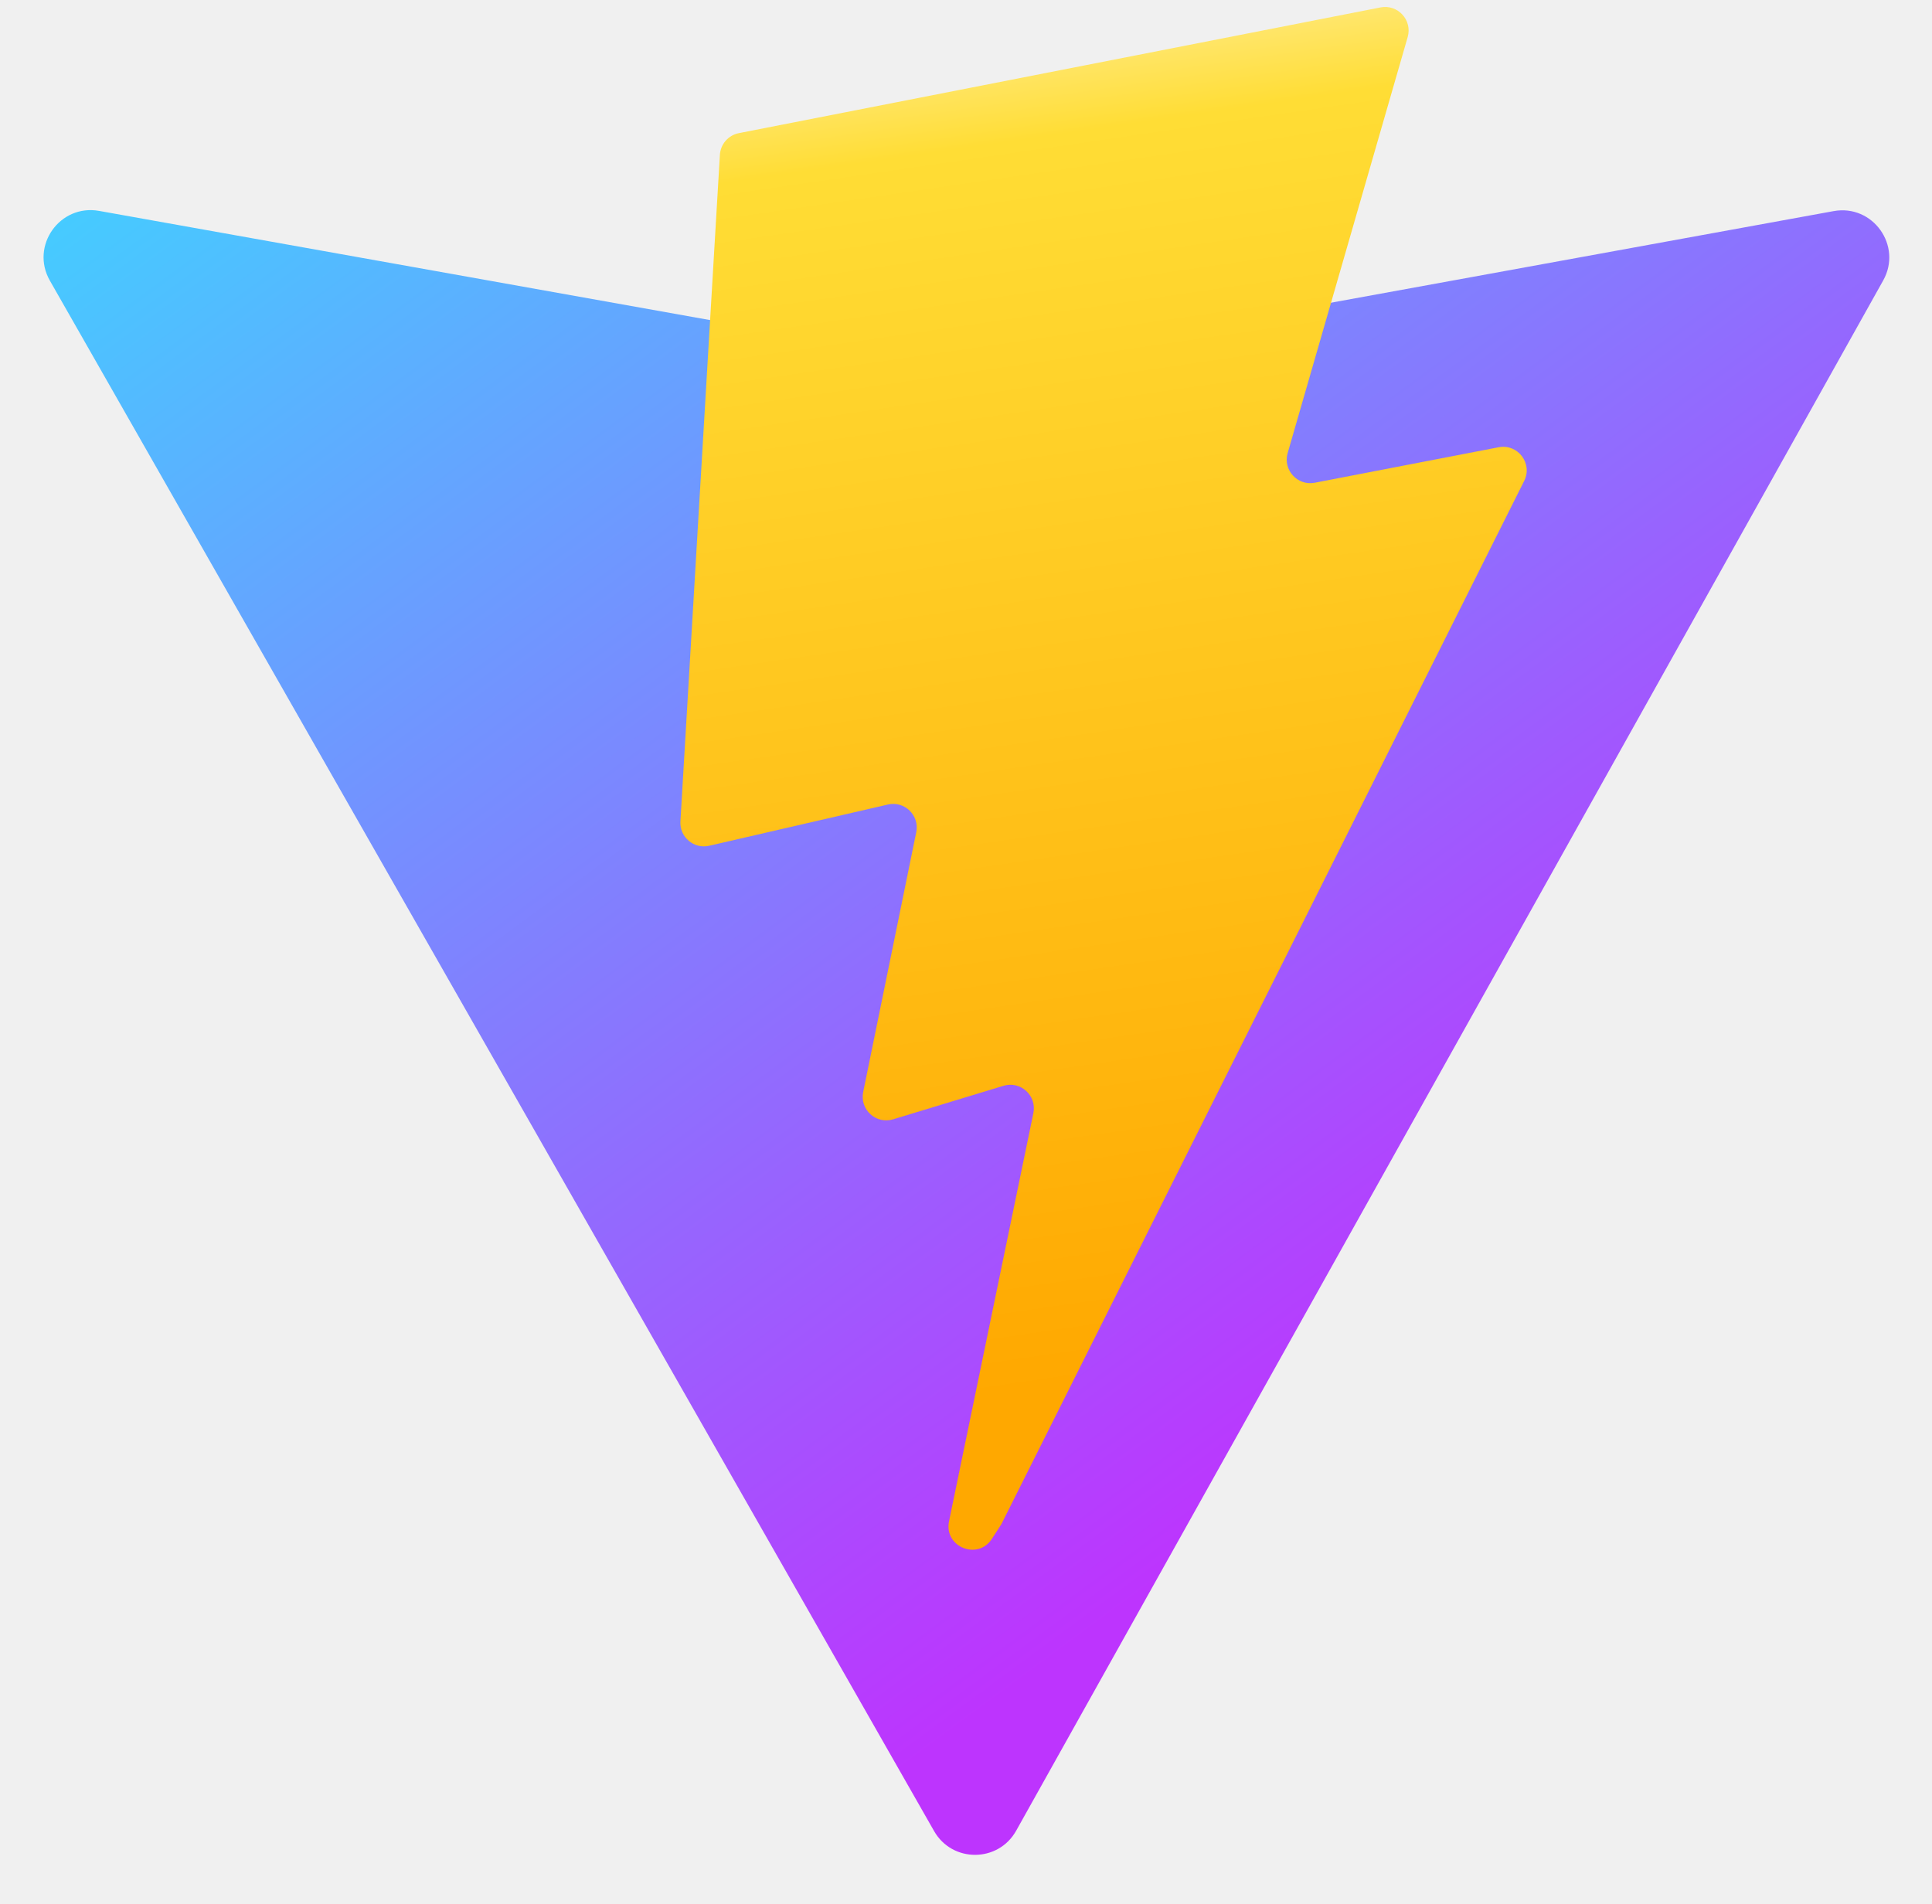
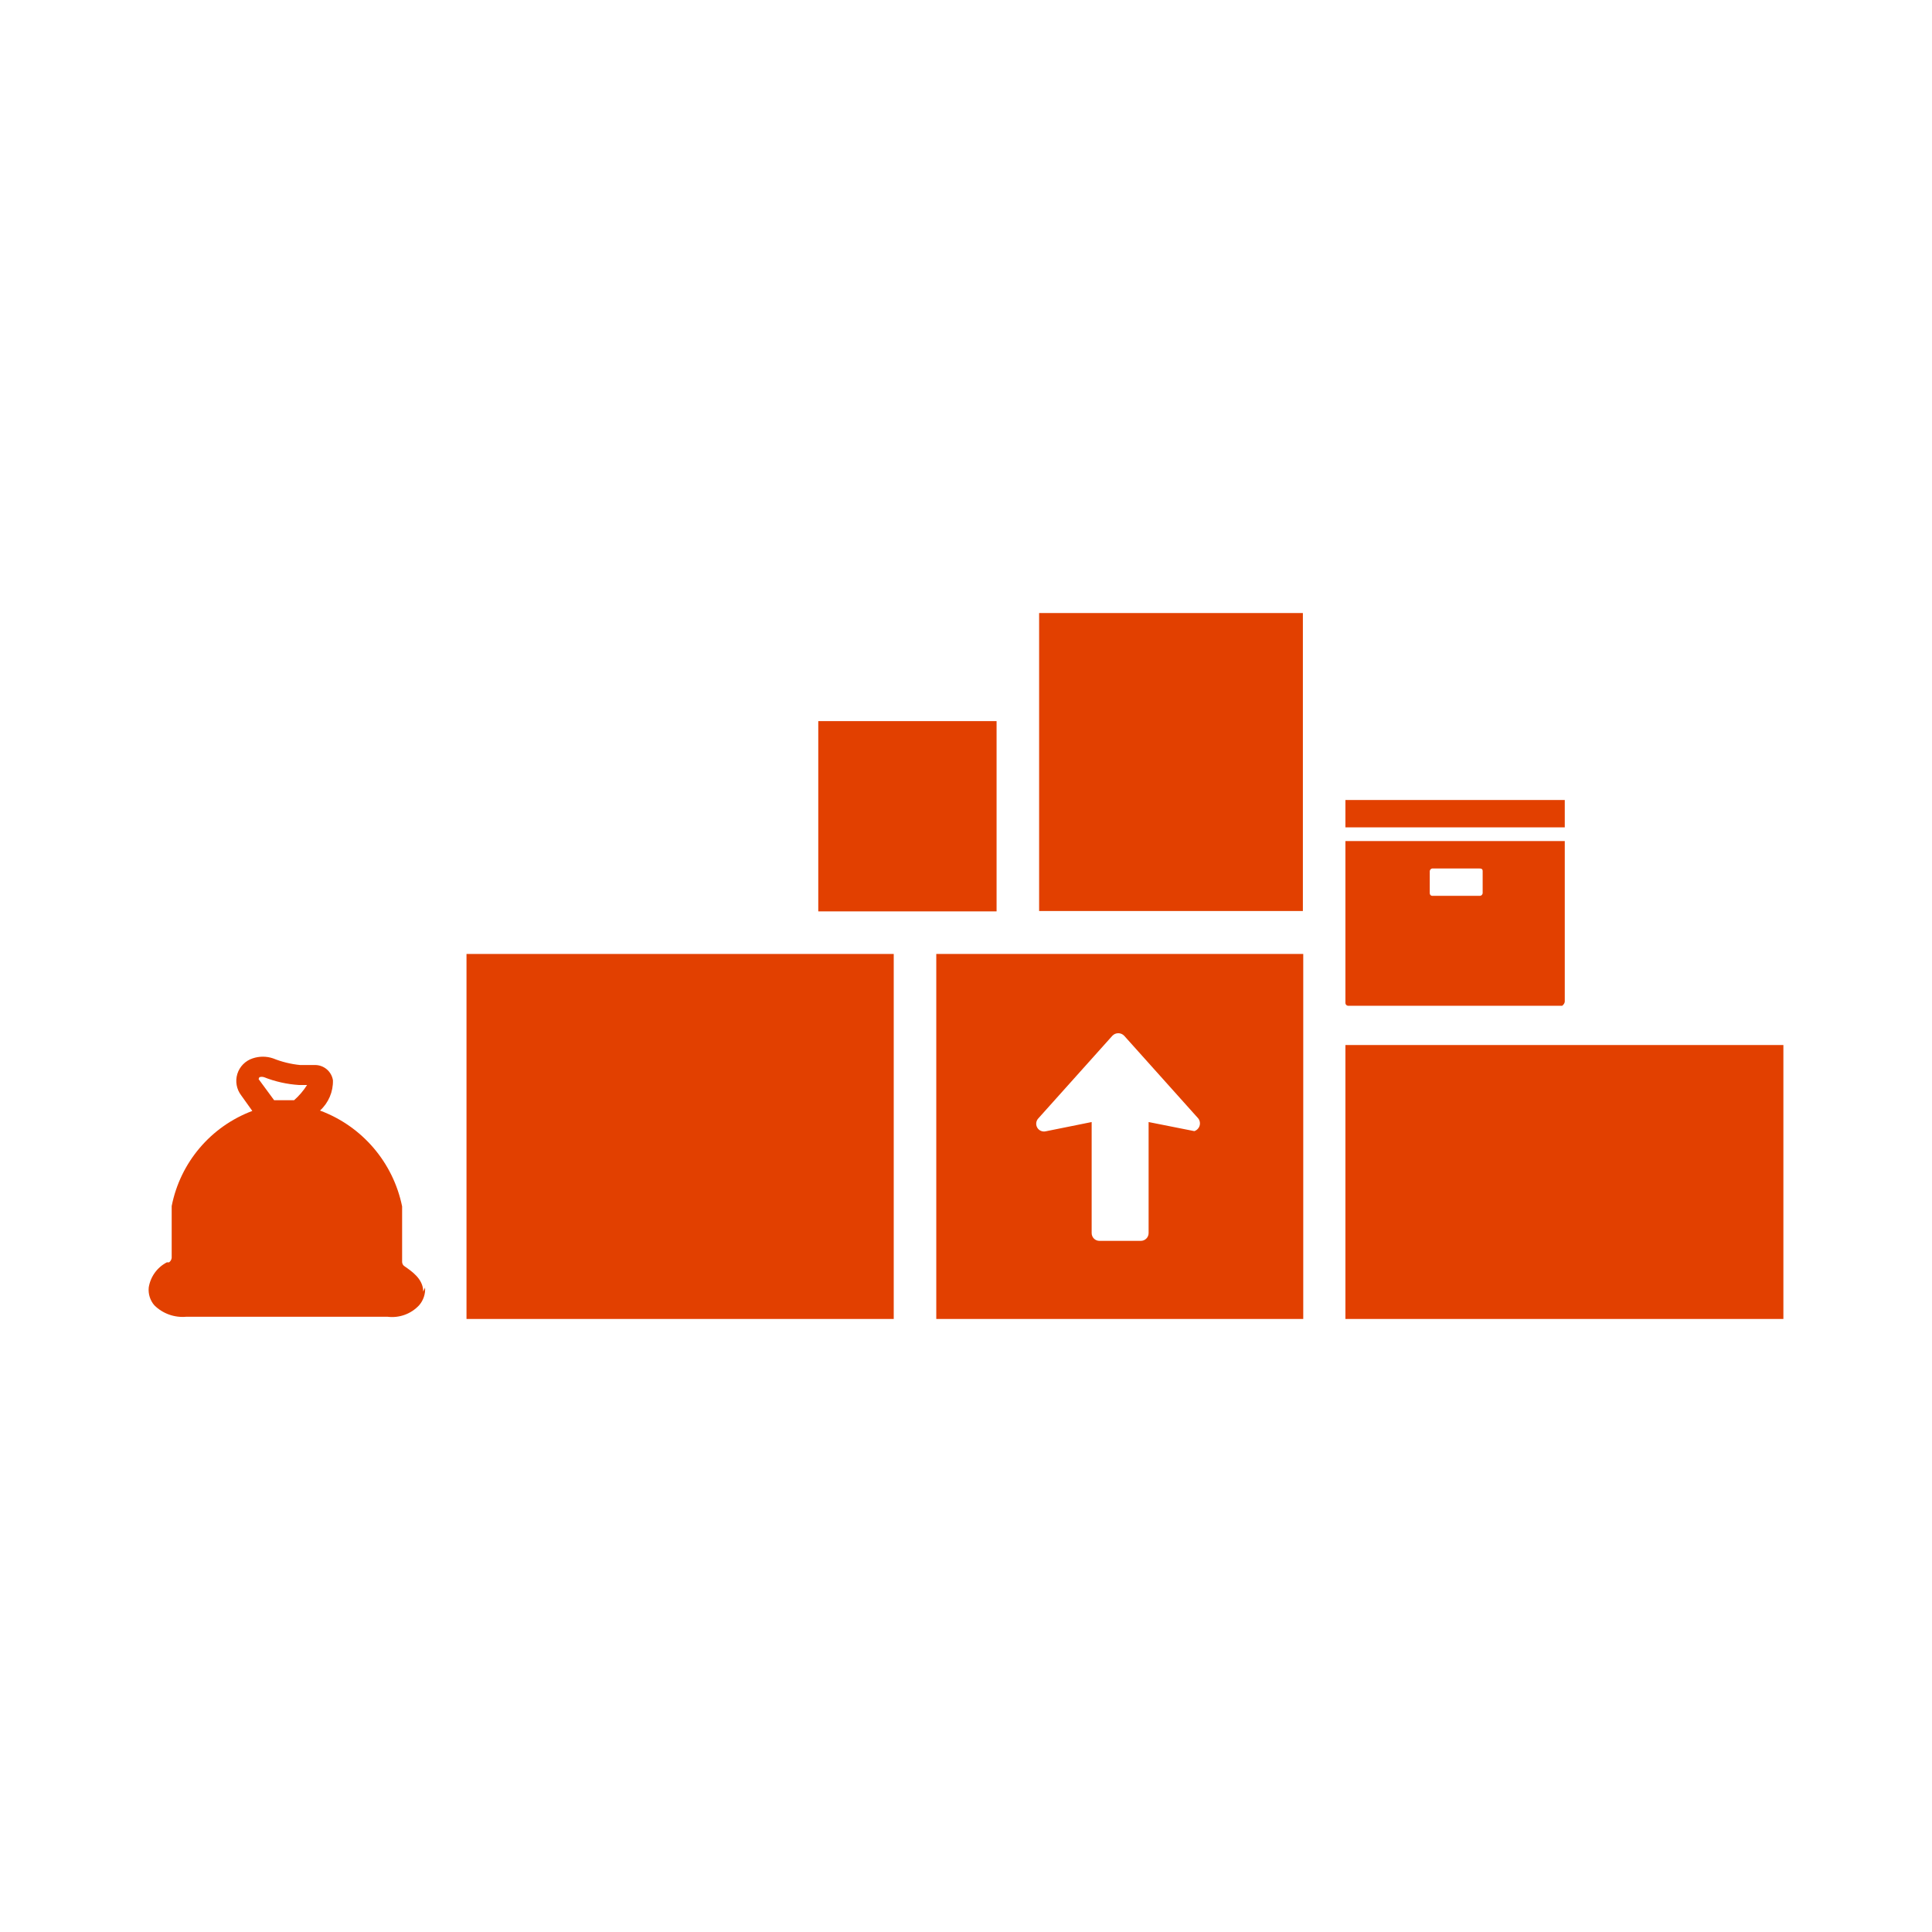
- <svg xmlns="http://www.w3.org/2000/svg" width="410" height="404" viewBox="0 0 410 404" fill="none">
-   <path d="M399.641 59.525L215.643 388.545C211.844 395.338 202.084 395.378 198.228 388.618L10.582 59.556C6.381 52.19 12.68 43.267 21.028 44.759L205.223 77.682C206.398 77.892 207.601 77.89 208.776 77.676L389.119 44.806C397.439 43.289 403.768 52.143 399.641 59.525Z" fill="url(#paint0_linear)" />
-   <path d="M292.965 1.574L156.801 28.255C154.563 28.694 152.906 30.59 152.771 32.866L144.395 174.33C144.198 177.662 147.258 180.248 150.51 179.498L188.42 170.749C191.967 169.931 195.172 173.055 194.443 176.622L183.18 231.775C182.422 235.487 185.907 238.661 189.532 237.56L212.947 230.446C216.577 229.344 220.065 232.527 219.297 236.242L201.398 322.875C200.278 328.294 207.486 331.249 210.492 326.603L212.5 323.5L323.454 102.072C325.312 98.365 322.108 94.137 318.036 94.923L279.014 102.454C275.347 103.161 272.227 99.746 273.262 96.158L298.731 7.867C299.767 4.273 296.636 0.855 292.965 1.574Z" fill="url(#paint1_linear)" />
-   <defs>
-     <linearGradient id="paint0_linear" x1="6" y1="33" x2="235" y2="344" gradientUnits="userSpaceOnUse">
-       <stop stop-color="#41D1FF" />
-       <stop offset="1" stop-color="#BD34FE" />
-     </linearGradient>
-     <linearGradient id="paint1_linear" x1="194.651" y1="8.818" x2="236.076" y2="292.989" gradientUnits="userSpaceOnUse">
-       <stop stop-color="#FFEA83" />
-       <stop offset="0.083" stop-color="#FFDD35" />
-       <stop offset="1" stop-color="#FFA800" />
-     </linearGradient>
-   </defs>
+ <svg xmlns="http://www.w3.org/2000/svg" width="52" height="52" viewBox="0 0 52 52" fill="none">
+   <rect width="52" height="52" fill="white" />
+   <path d="M6.98 28.994C7.022 28.979 7.068 28.979 7.11 28.994C7.409 29.112 7.725 29.182 8.045 29.203H8.265C8.169 29.355 8.051 29.493 7.916 29.612H7.378L6.96 29.044L6.98 28.994ZM11.391 34.763C11.391 34.414 11.062 34.205 10.893 34.085C10.85 34.06 10.824 34.015 10.823 33.966V32.471C10.582 31.287 9.746 30.311 8.613 29.891C8.842 29.682 8.97 29.384 8.961 29.074C8.922 28.836 8.715 28.662 8.474 28.665H8.075C7.826 28.64 7.581 28.58 7.349 28.486C7.171 28.426 6.979 28.426 6.801 28.486C6.604 28.55 6.45 28.706 6.388 28.904C6.327 29.102 6.366 29.318 6.492 29.482L6.791 29.901C5.673 30.32 4.852 31.289 4.621 32.461V33.856C4.615 33.904 4.59 33.947 4.551 33.976H4.491C4.23 34.111 4.049 34.363 4.003 34.653C3.986 34.826 4.04 34.999 4.153 35.131C4.381 35.358 4.699 35.471 5.019 35.44H10.425C10.743 35.481 11.062 35.367 11.281 35.131C11.396 34.999 11.453 34.827 11.441 34.653" fill="#E24000" />
+   <path d="M24.055 25.676H12.556V35.5H24.055V25.676Z" fill="#E24000" />
+   <path d="M35.067 16.5H27.968V24.52H35.067V16.5Z" fill="#E24000" />
+   <path d="M48 28.127H36.212V35.5H48V28.127Z" fill="#E24000" />
+   <path d="M36.212 21.532V22.269H42.116V21.532H36.212ZM36.212 22.637V27.001C36.216 27.038 36.245 27.067 36.282 27.071H42.046C42.046 27.071 42.116 27.021 42.116 26.951V22.637H36.212ZM38.502 23.375H39.786C39.856 23.375 39.906 23.375 39.906 23.444V24.042C39.901 24.079 39.872 24.108 39.836 24.112H38.551C38.513 24.112 38.482 24.081 38.482 24.042V23.444C38.486 23.408 38.515 23.379 38.551 23.375H38.502Z" fill="#E24000" />
+   <path d="M25.2 25.676V35.5H35.077V25.676H25.2ZM32.169 30.449L30.915 30.2V33.188C30.915 33.304 30.821 33.398 30.706 33.398H29.591C29.475 33.398 29.382 33.304 29.382 33.188V30.2L28.147 30.449C28.057 30.47 27.963 30.43 27.917 30.349C27.871 30.268 27.884 30.167 27.948 30.1L29.939 27.878C29.981 27.834 30.038 27.809 30.099 27.809C30.159 27.809 30.216 27.834 30.258 27.878L32.249 30.1C32.295 30.158 32.309 30.236 32.285 30.307C32.26 30.377 32.202 30.431 32.13 30.449H32.169Z" fill="#E24000" />
+   <path d="M26.823 19.409H22.024V24.53H26.823V19.409Z" fill="#E24000" />
</svg>
